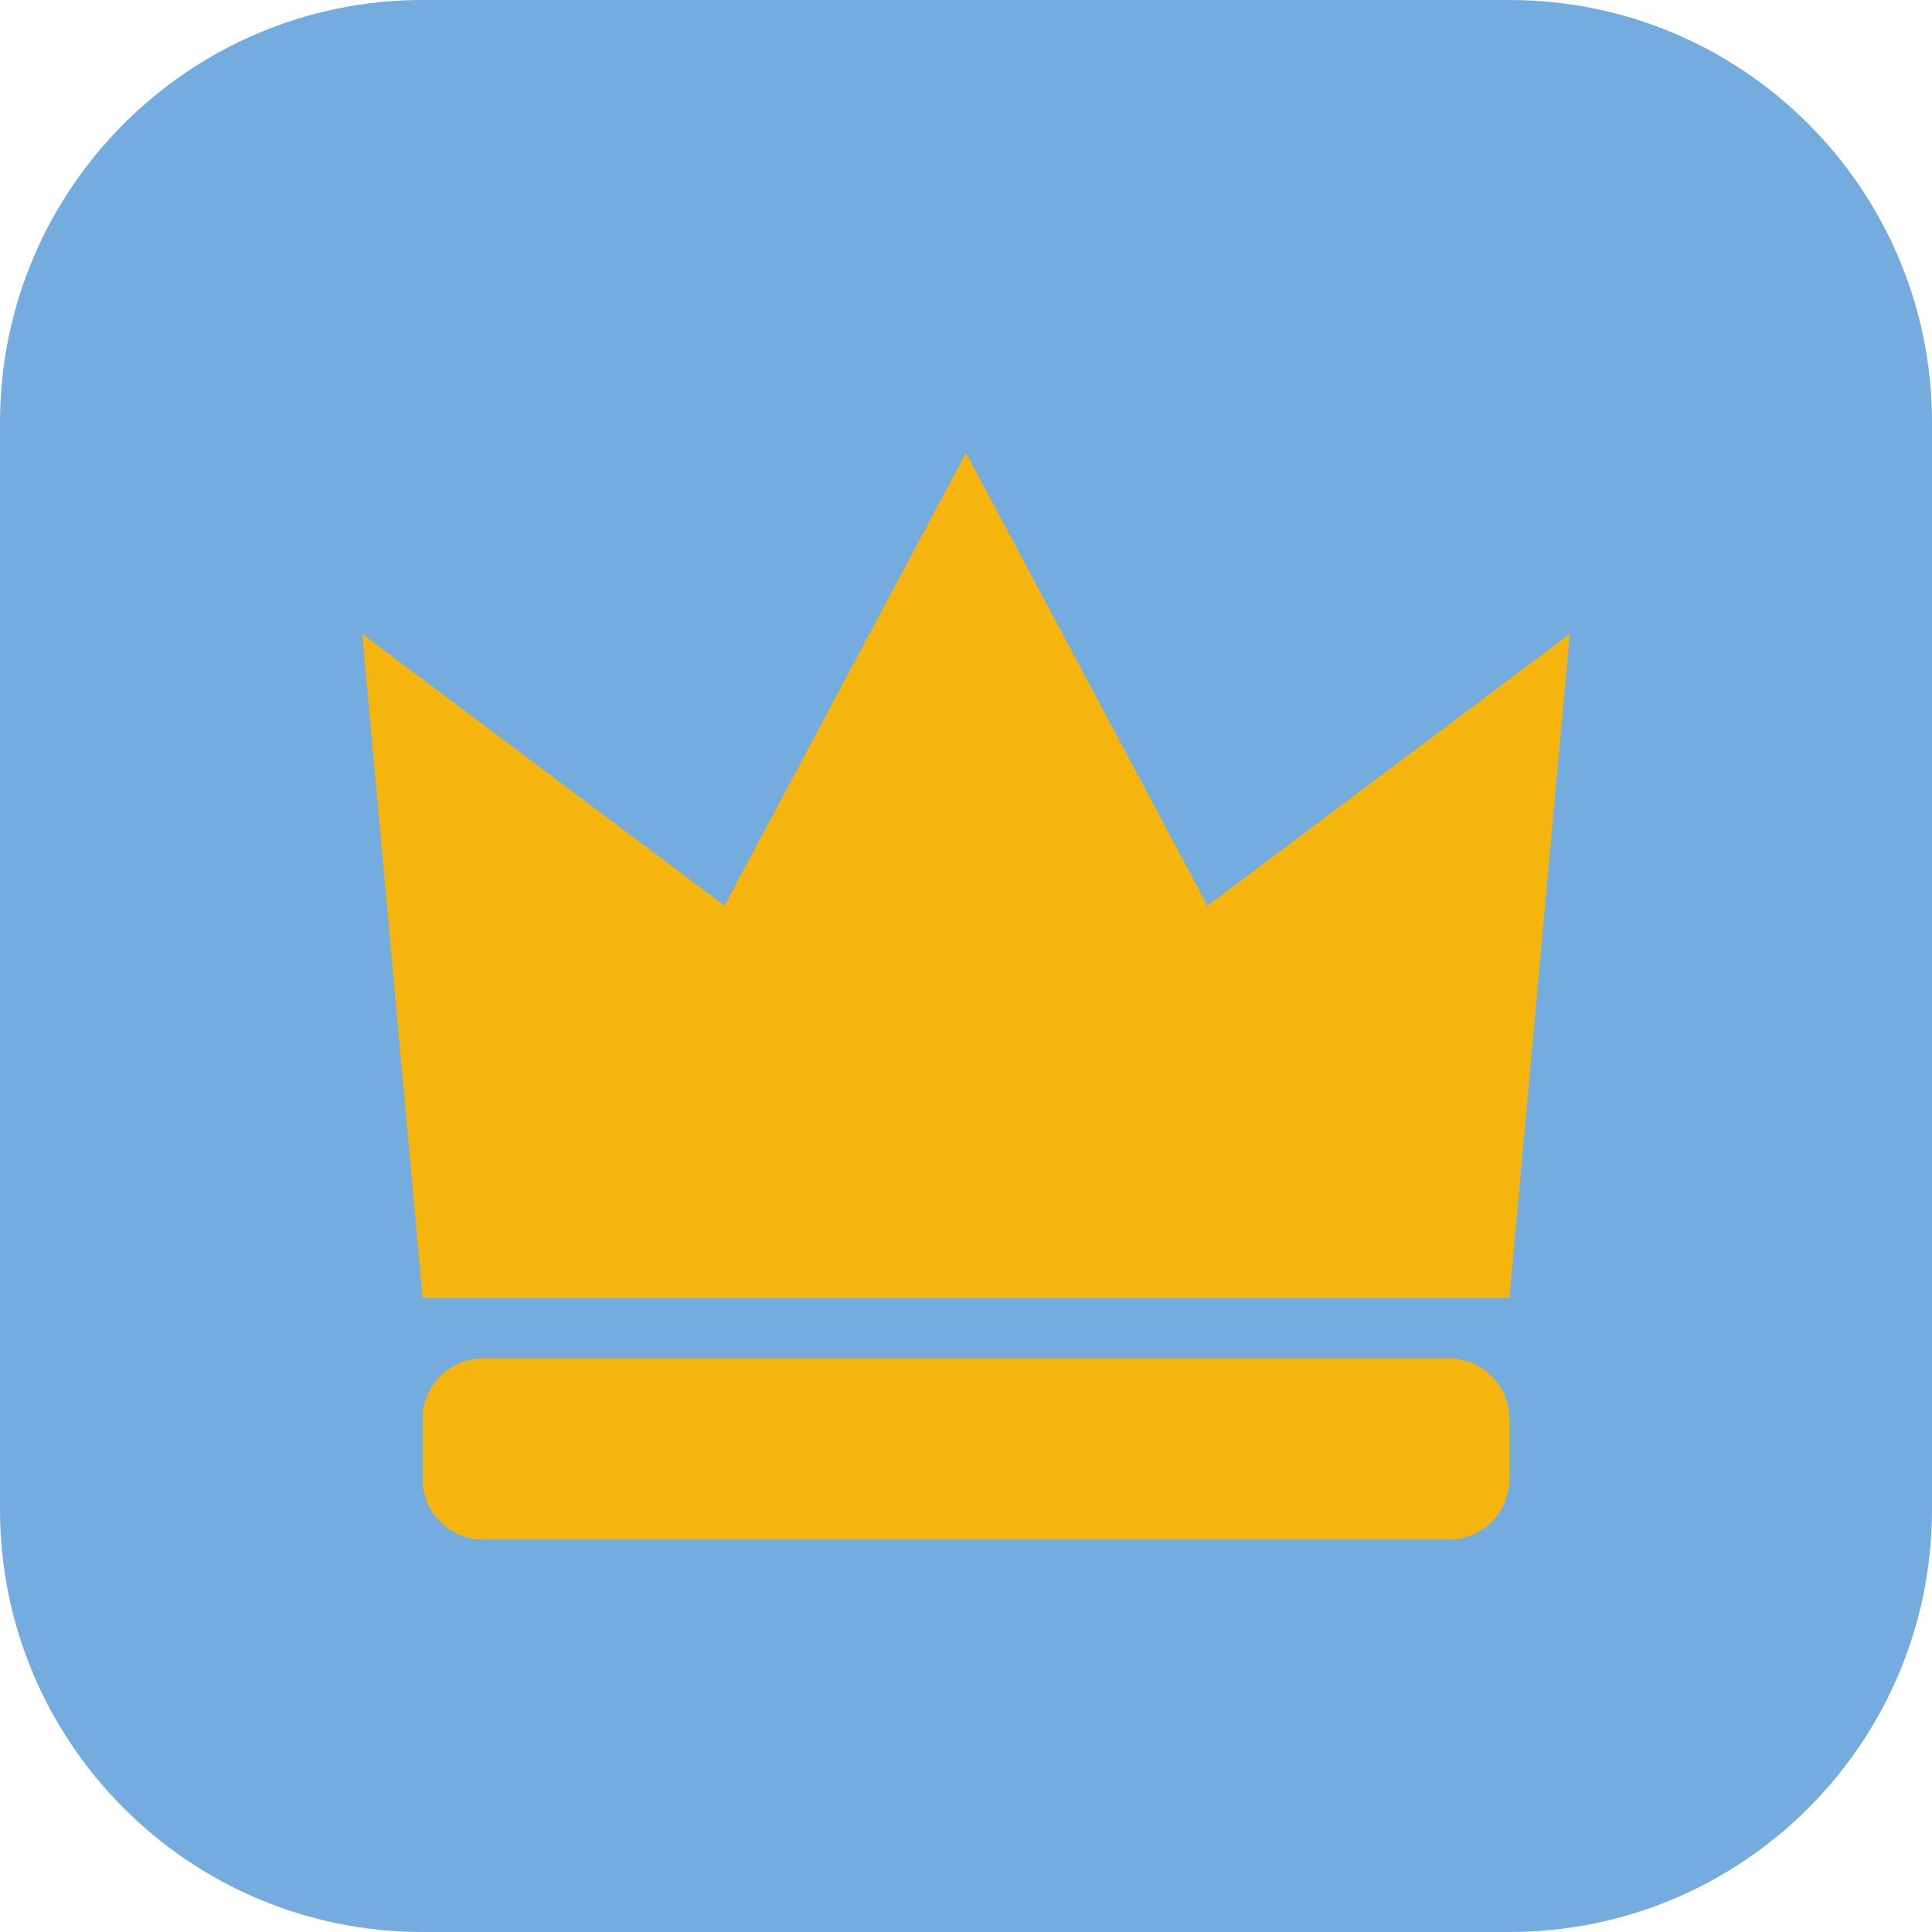
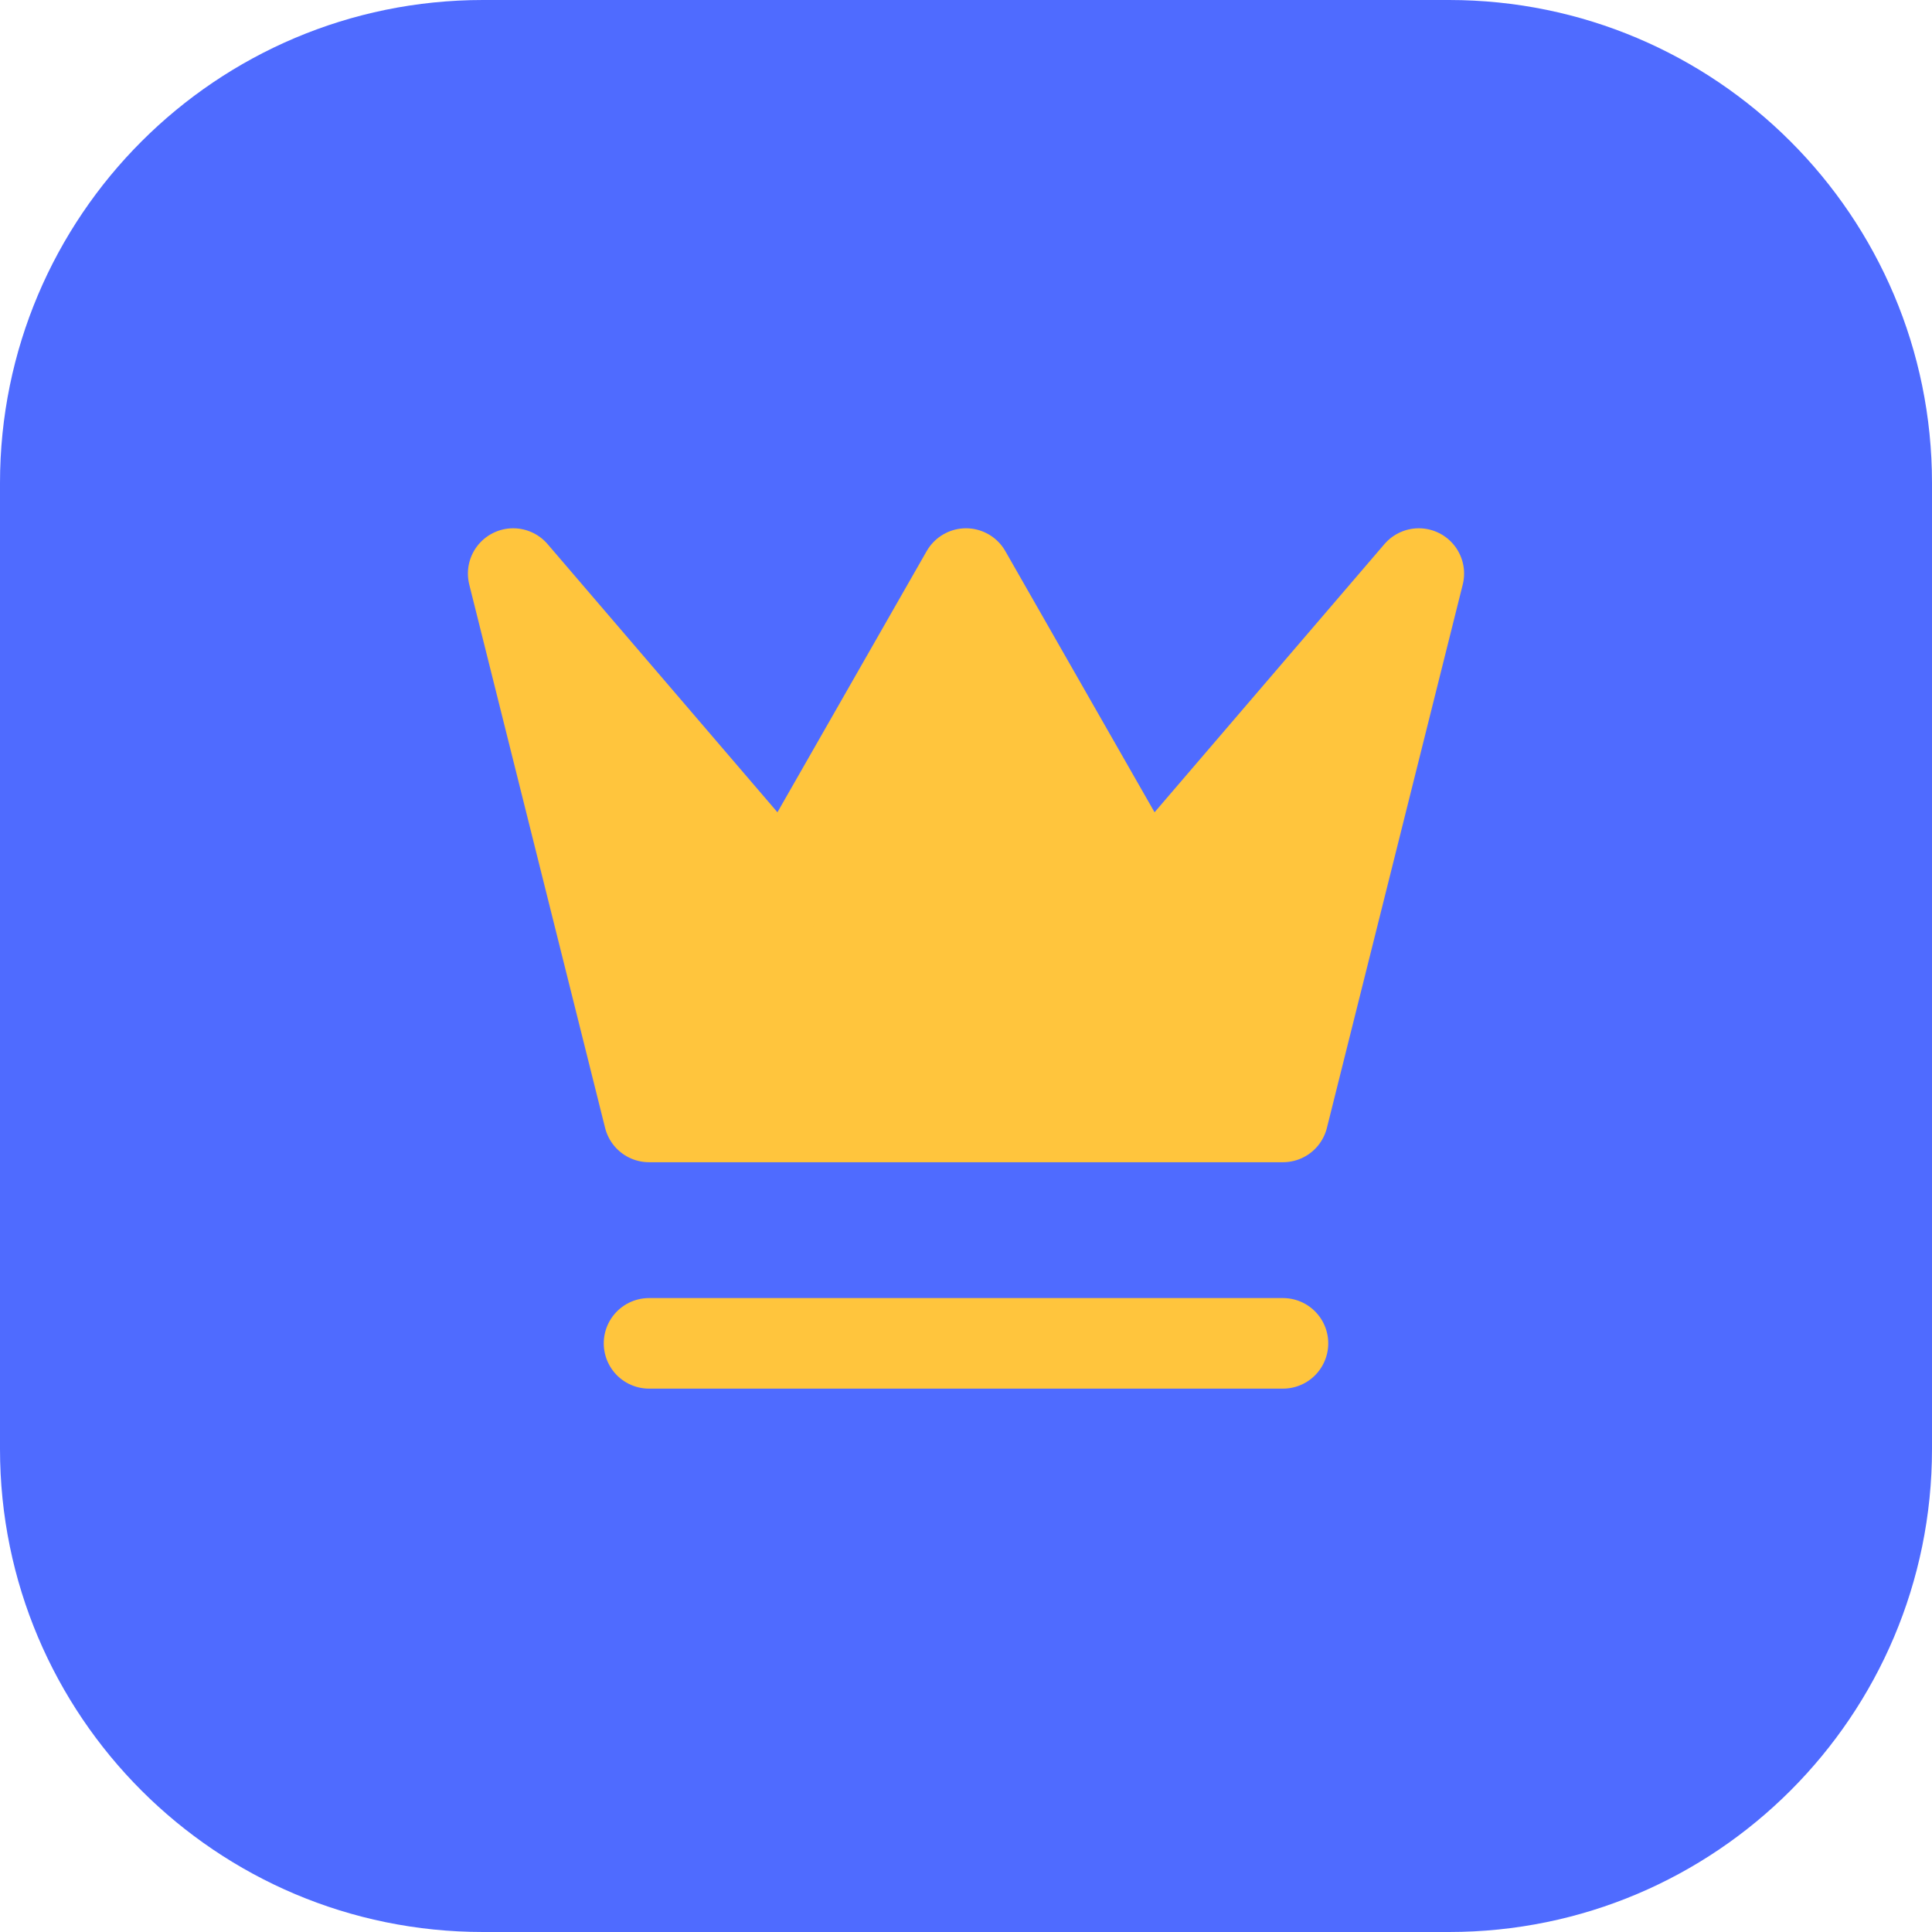
<svg xmlns="http://www.w3.org/2000/svg" viewBox="0 0 64 64">
-   <rect width="64" height="64" rx="14" fill="#74ACDF" />
-   <path d="M14 43 12 21l12 9 8-15 8 15 12-9-2 22z" fill="#F6B40E" />
-   <rect x="14" y="45" width="36" height="6" rx="2" fill="#F6B40E" />
+   <rect width="64" height="64" rx="16" fill="#4F6BFF" />
+   <g transform="translate(14 13) scale(1.5)" fill="#FFC53D" stroke="#FFC53D" stroke-width="2" stroke-linecap="round" stroke-linejoin="round">
+     <path d="m2 4 3 12h14l3-12-6 7-4-7-4 7-6-7z" />
+     <path d="M5 21h14" fill="none" />
+   </g>
</svg>
